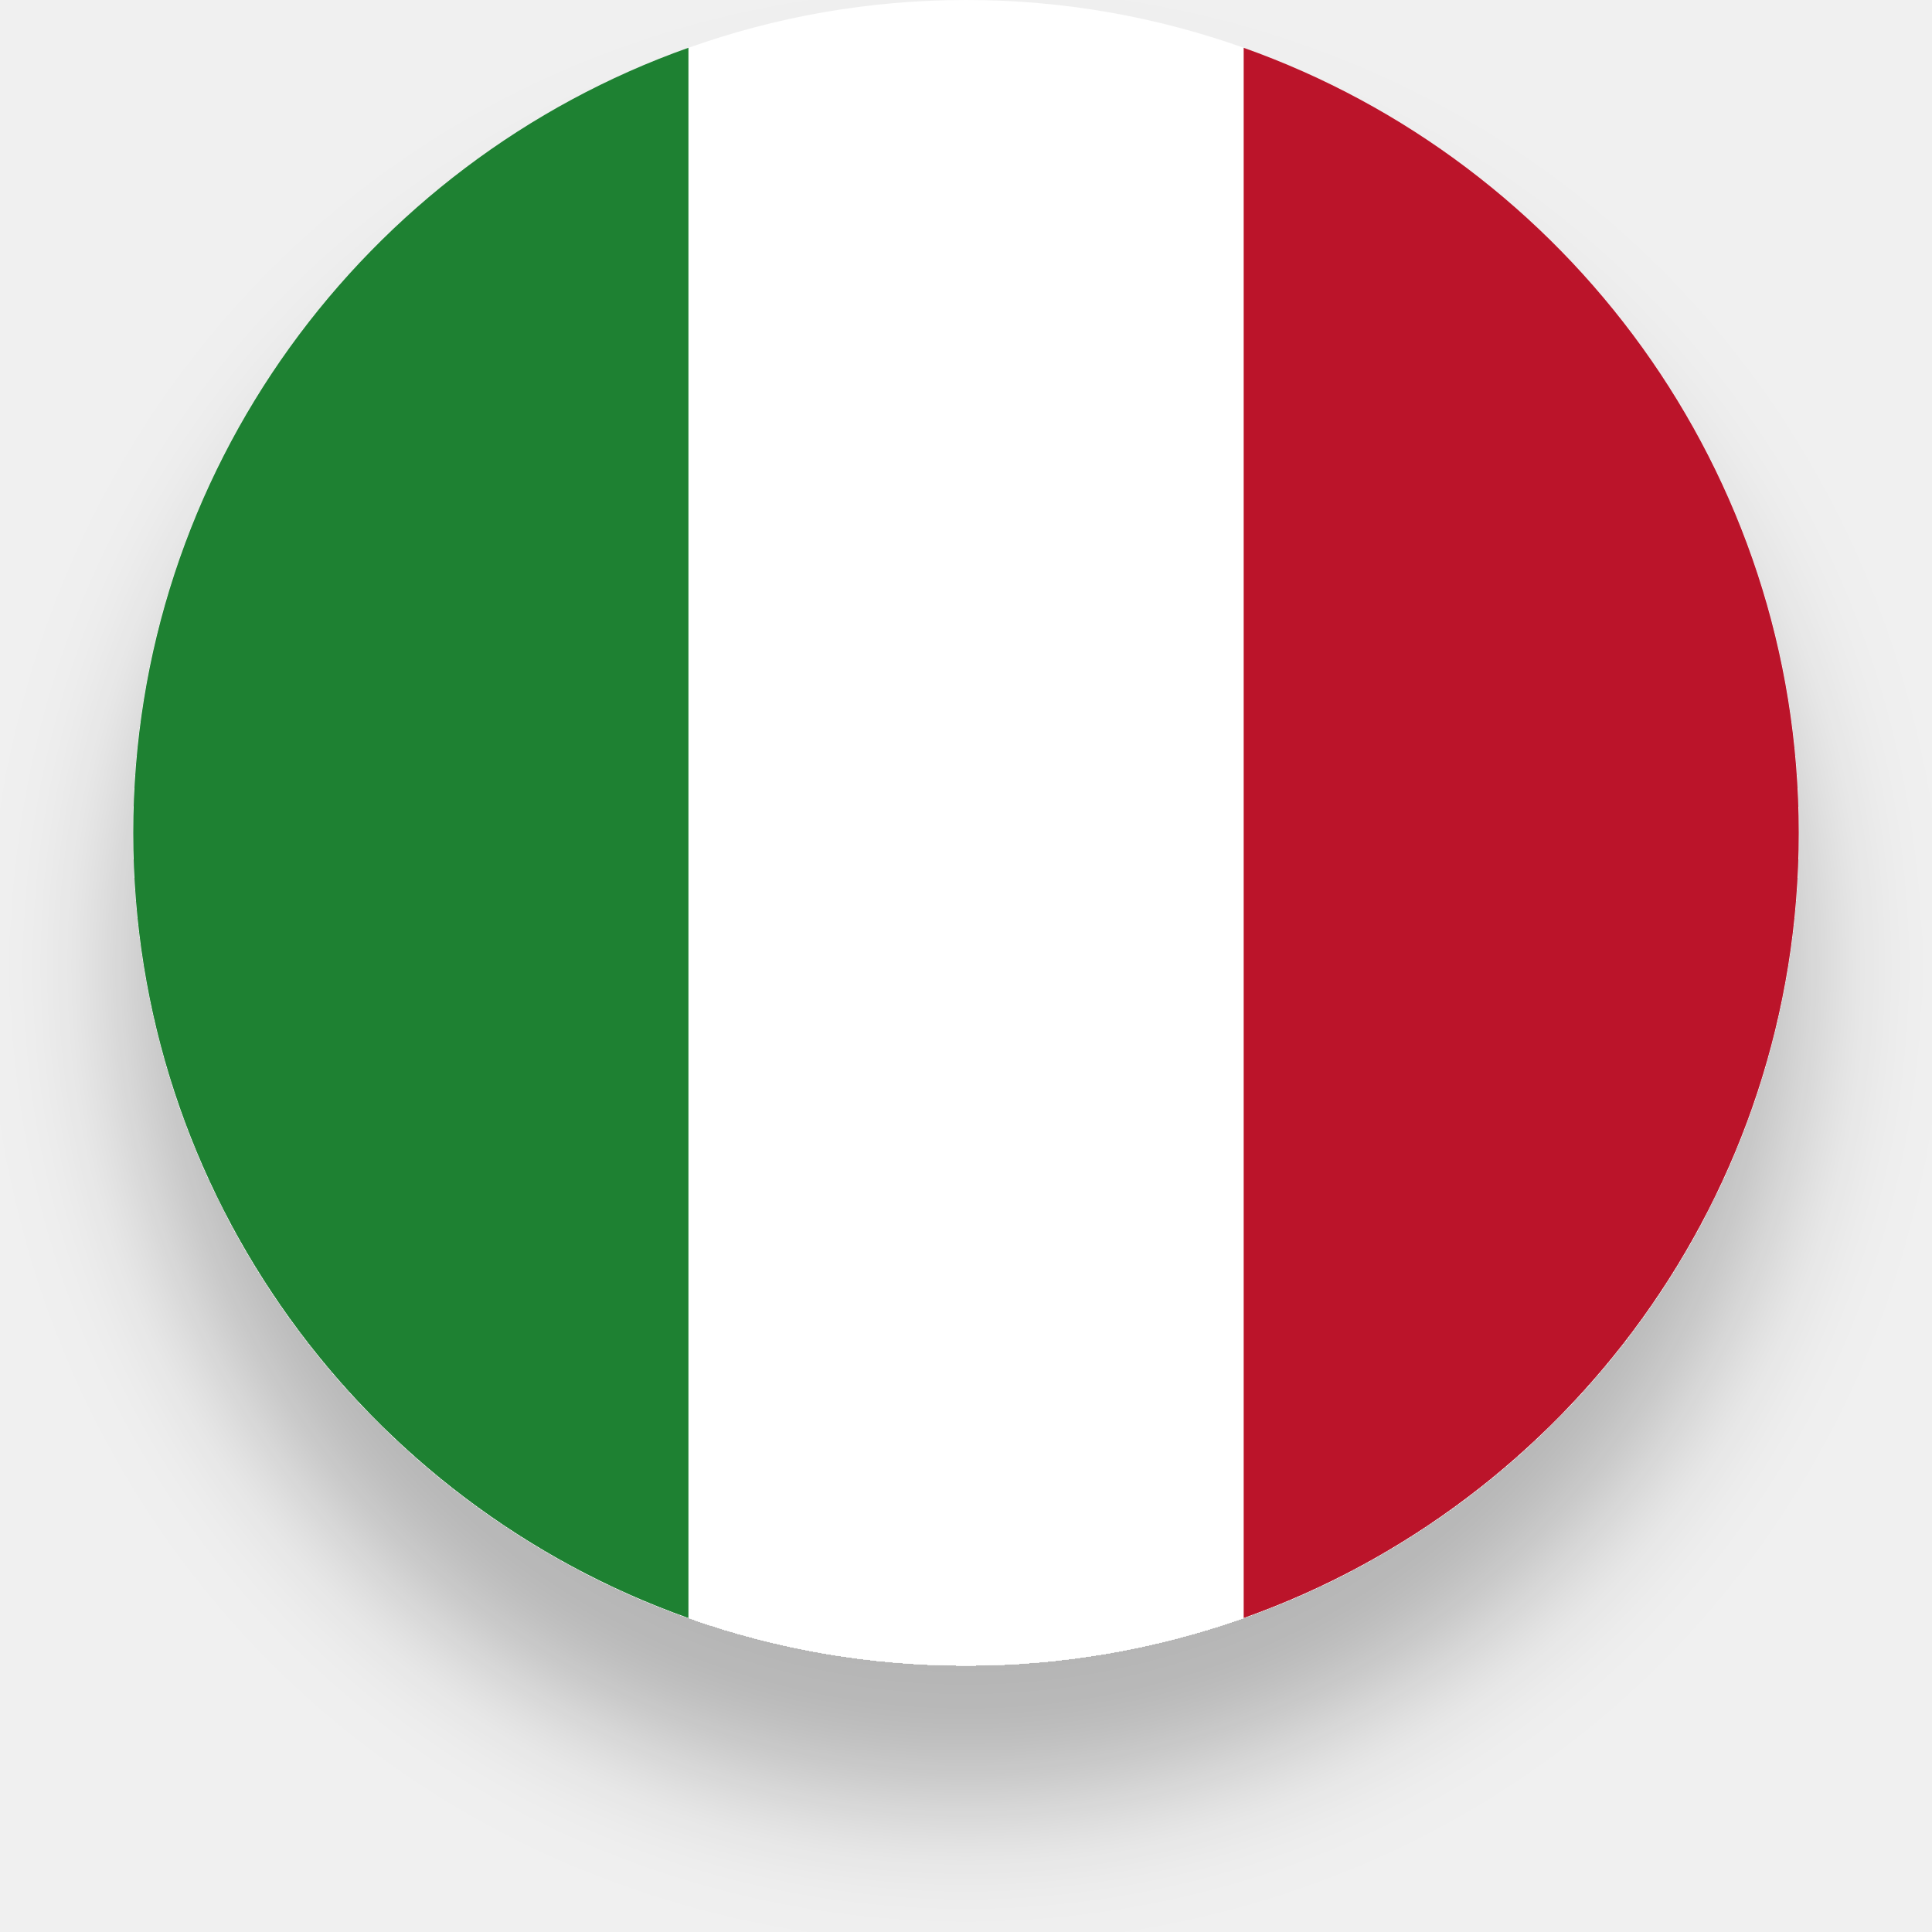
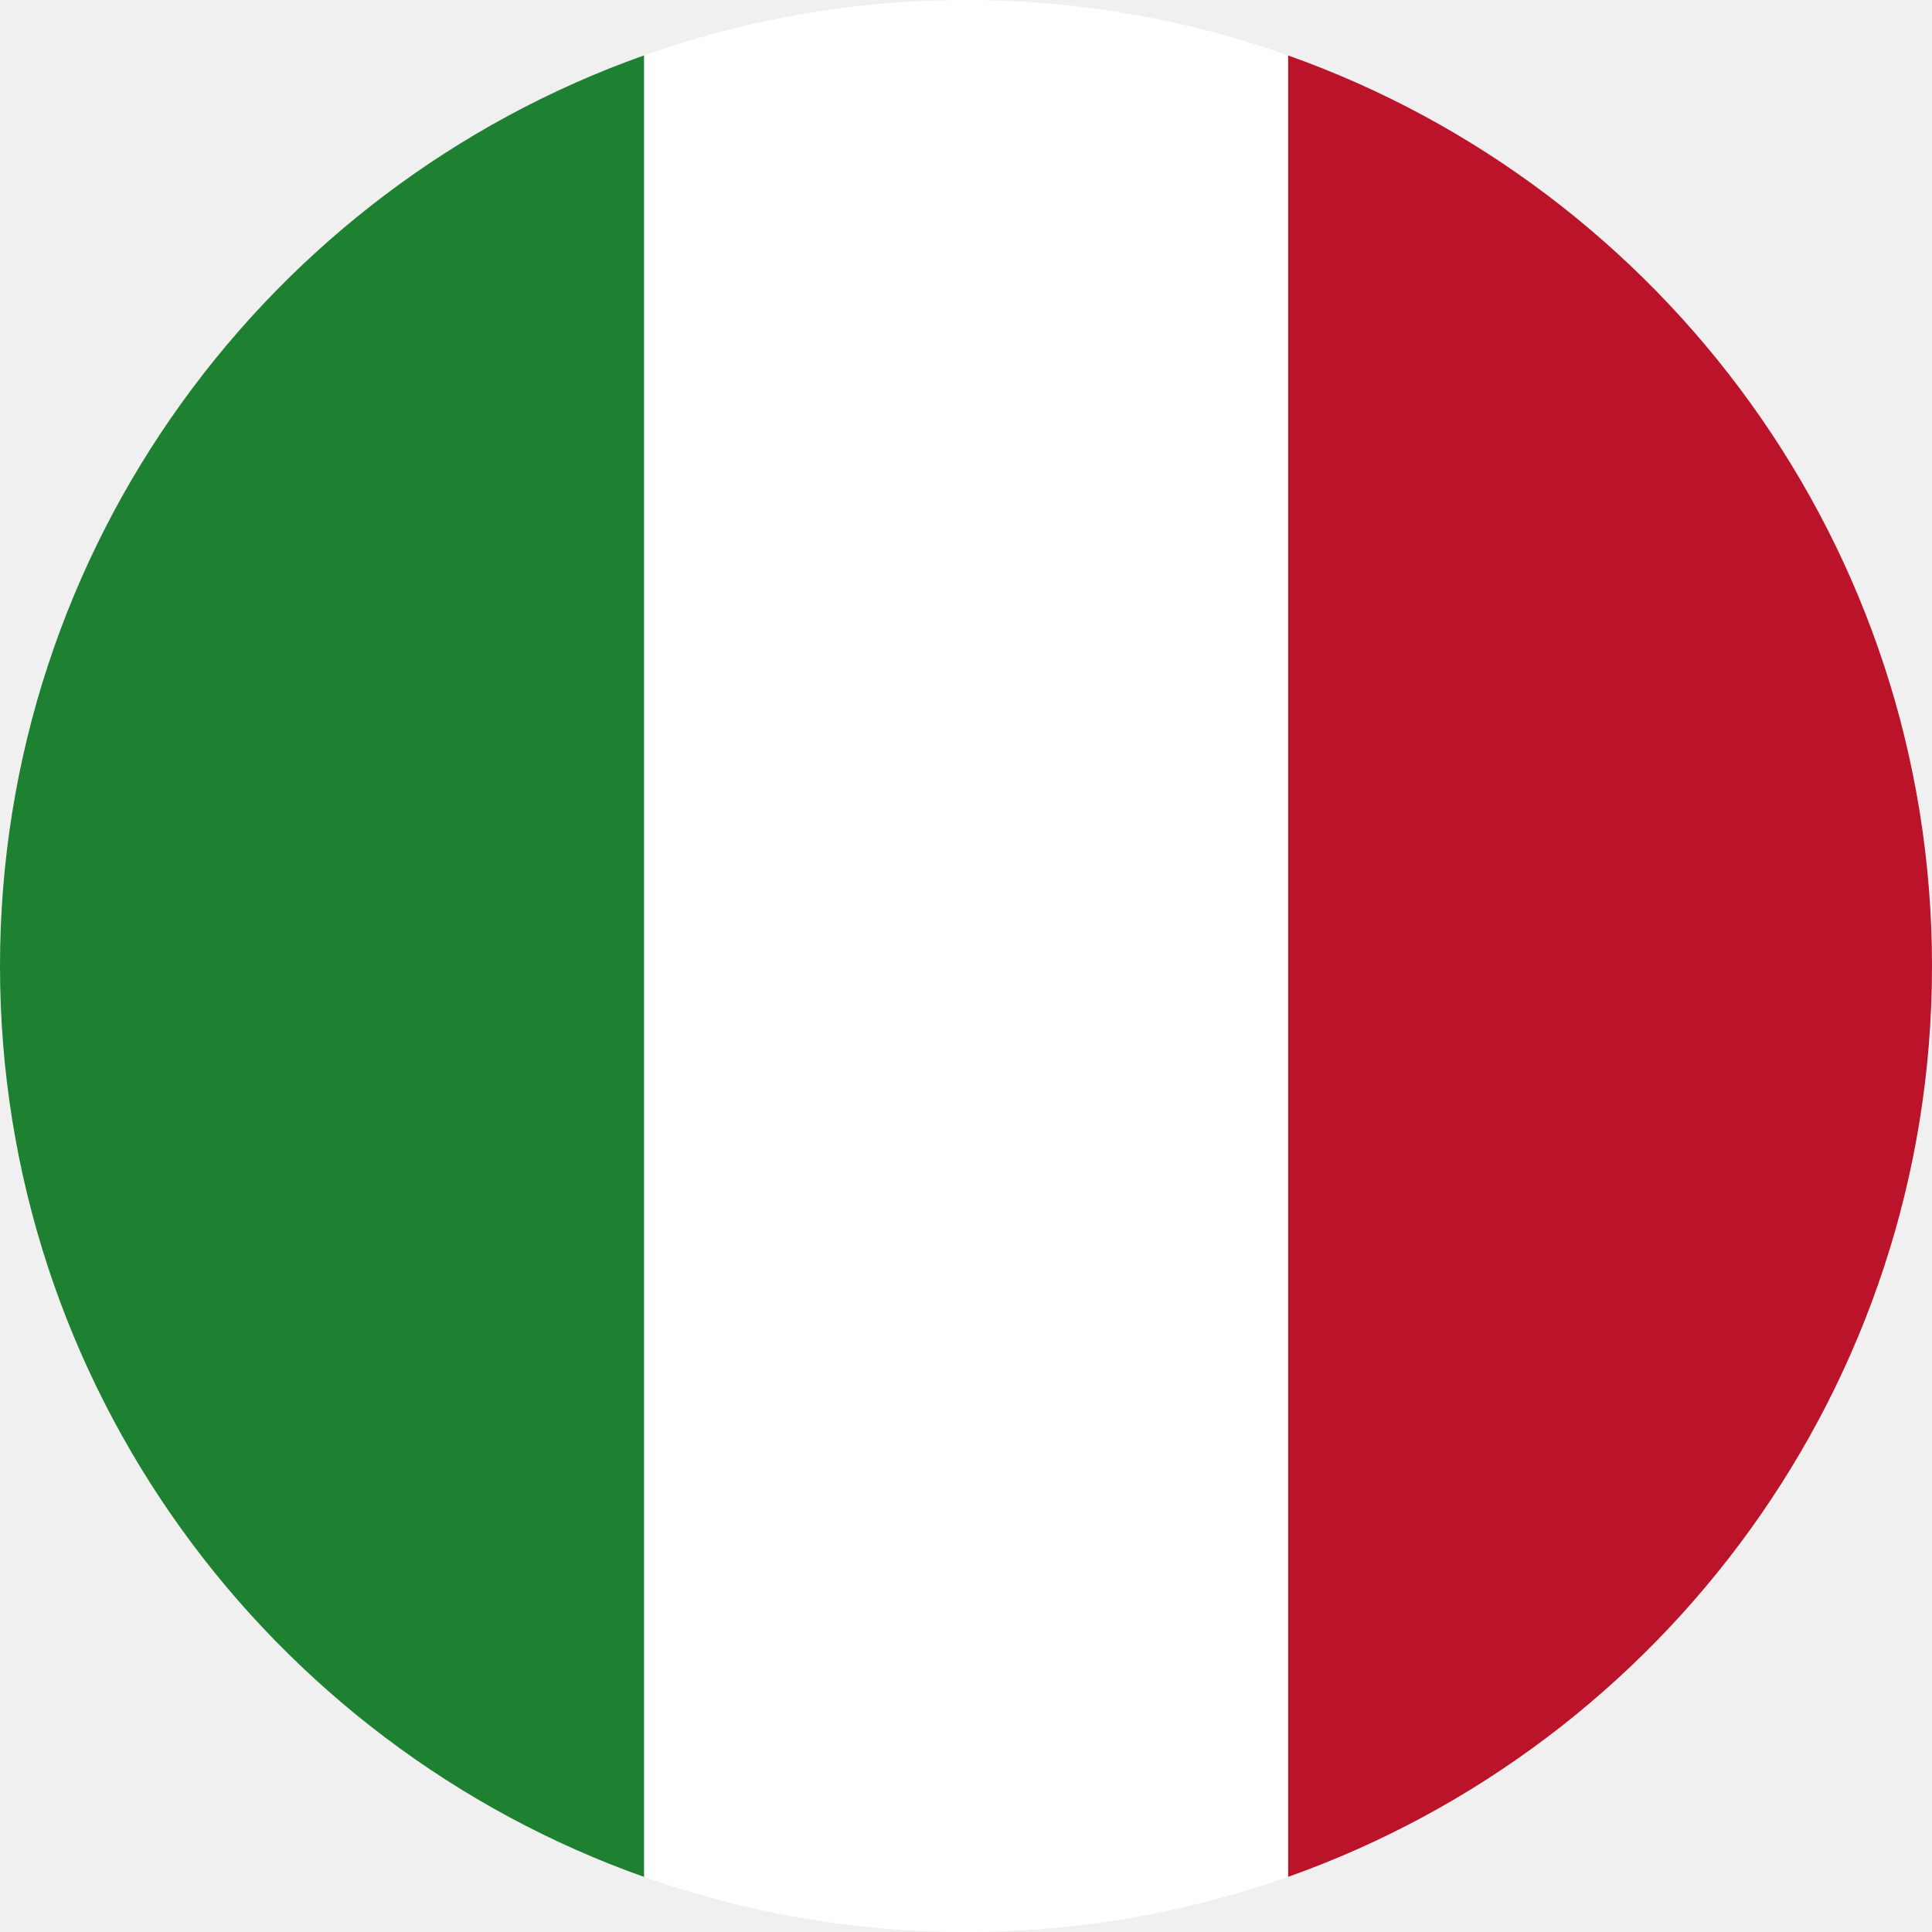
- <svg xmlns="http://www.w3.org/2000/svg" width="58" height="58" viewBox="0 0 58 58" fill="none">
-   <g id="Group 158" filter="url(#filter0_d_201_6824)">
-     <path id="Vector" d="M54 25.004C54 14.137 47.032 4.873 37.333 1.434V48.574C47.032 45.135 54 35.871 54 25.004Z" fill="#BB142A" />
-     <path id="Vector_2" d="M29.004 50C31.928 50 34.731 49.492 37.333 48.574V1.434C34.724 0.507 31.92 0 29.004 0C26.088 0 23.277 0.507 20.675 1.434V48.574C23.285 49.501 26.088 50 29.004 50Z" fill="white" />
-     <path id="Vector_3" d="M20.667 1.434C10.968 4.873 4 14.137 4 25.004C4 35.871 10.968 45.135 20.667 48.574V1.434Z" fill="#1E8132" />
-   </g>
-   <defs>
-     <filter id="filter0_d_201_6824" x="0" y="0" width="58" height="58" filterUnits="userSpaceOnUse" color-interpolation-filters="sRGB">
-       <feFlood flood-opacity="0" result="BackgroundImageFix" />
-       <feColorMatrix in="SourceAlpha" type="matrix" values="0 0 0 0 0 0 0 0 0 0 0 0 0 0 0 0 0 0 127 0" result="hardAlpha" />
-       <feOffset dy="4" />
-       <feGaussianBlur stdDeviation="2" />
-       <feComposite in2="hardAlpha" operator="out" />
-       <feColorMatrix type="matrix" values="0 0 0 0 0 0 0 0 0 0 0 0 0 0 0 0 0 0 0.25 0" />
-       <feBlend mode="normal" in2="BackgroundImageFix" result="effect1_dropShadow_201_6824" />
-       <feBlend mode="normal" in="SourceGraphic" in2="effect1_dropShadow_201_6824" result="shape" />
-     </filter>
-   </defs>
+ <svg xmlns="http://www.w3.org/2000/svg" width="50" height="50" viewBox="0 0 50 50" fill="none">
+   <path d="M50 25.004C50 14.137 43.032 4.873 33.333 1.434V48.574C43.032 45.135 50 35.871 50 25.004Z" fill="#BB142A" />
+   <path d="M25.004 50C27.928 50 30.732 49.492 33.333 48.574V1.434C30.724 0.507 27.92 0 25.004 0C22.088 0 19.277 0.507 16.675 1.434V48.574C19.285 49.501 22.088 50 25.004 50Z" fill="white" />
+   <path d="M16.667 1.434C6.968 4.873 0 14.137 0 25.004C0 35.871 6.968 45.135 16.667 48.574V1.434Z" fill="#1E8132" />
</svg>
